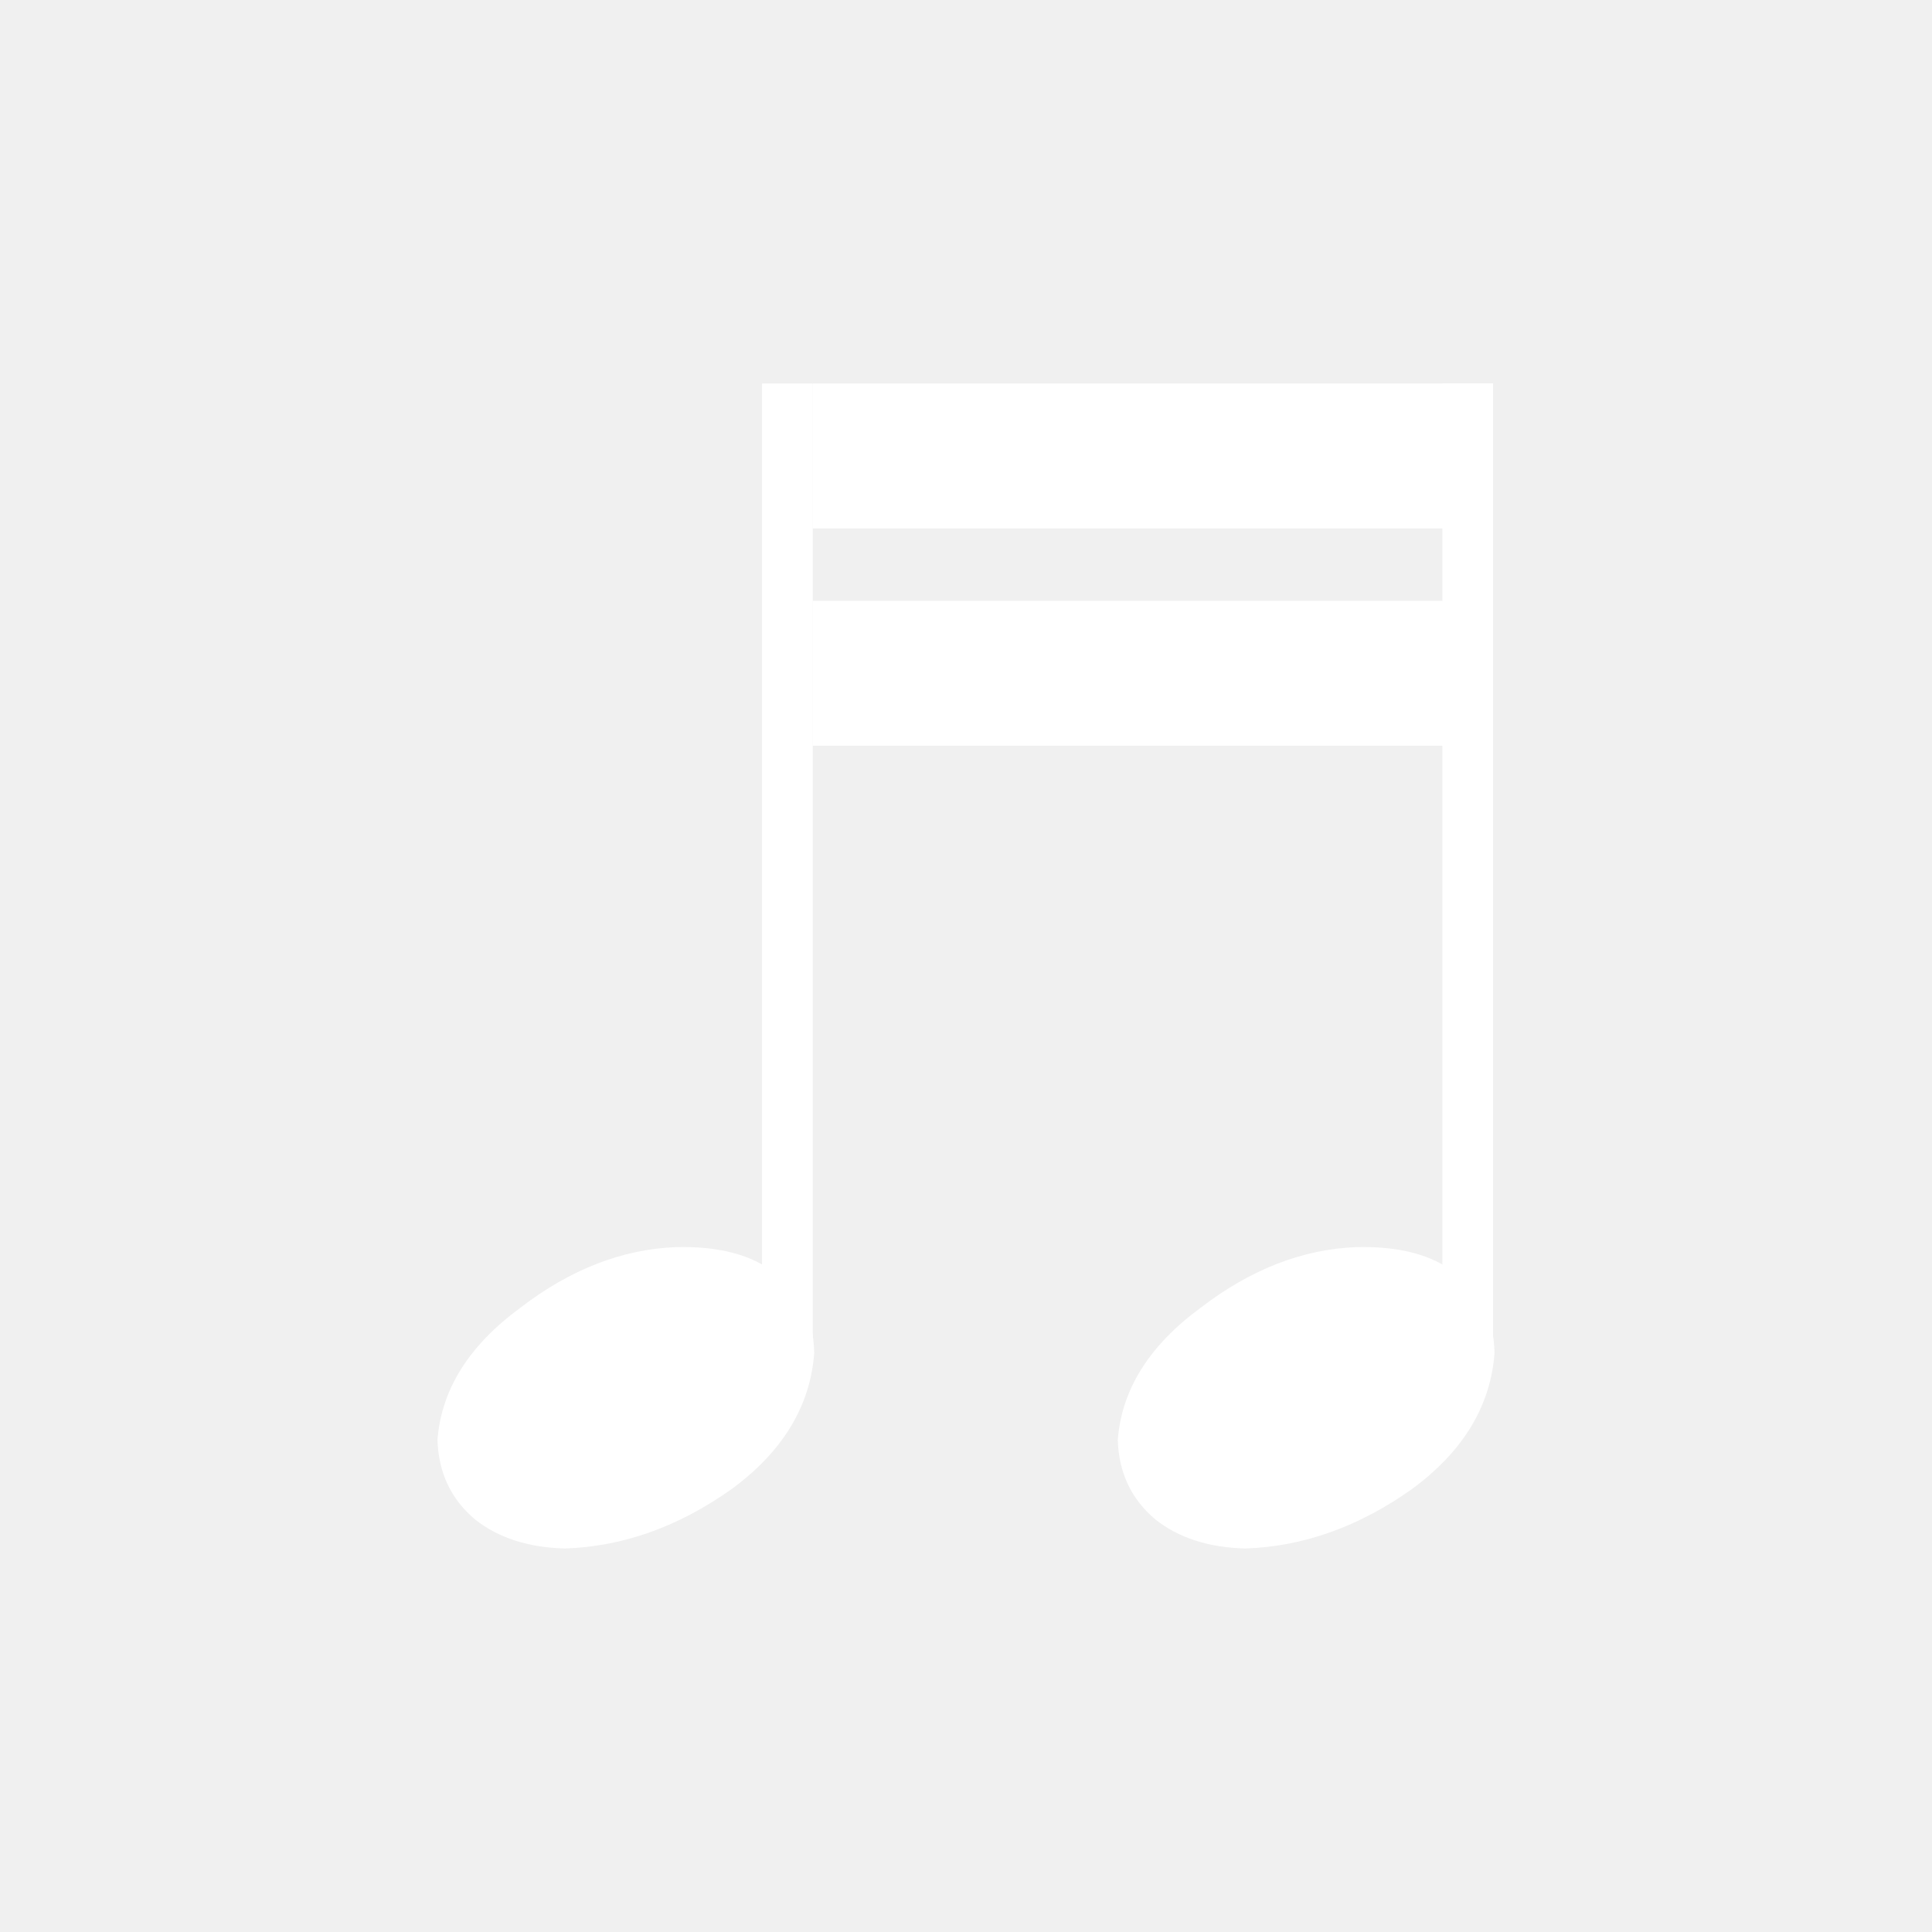
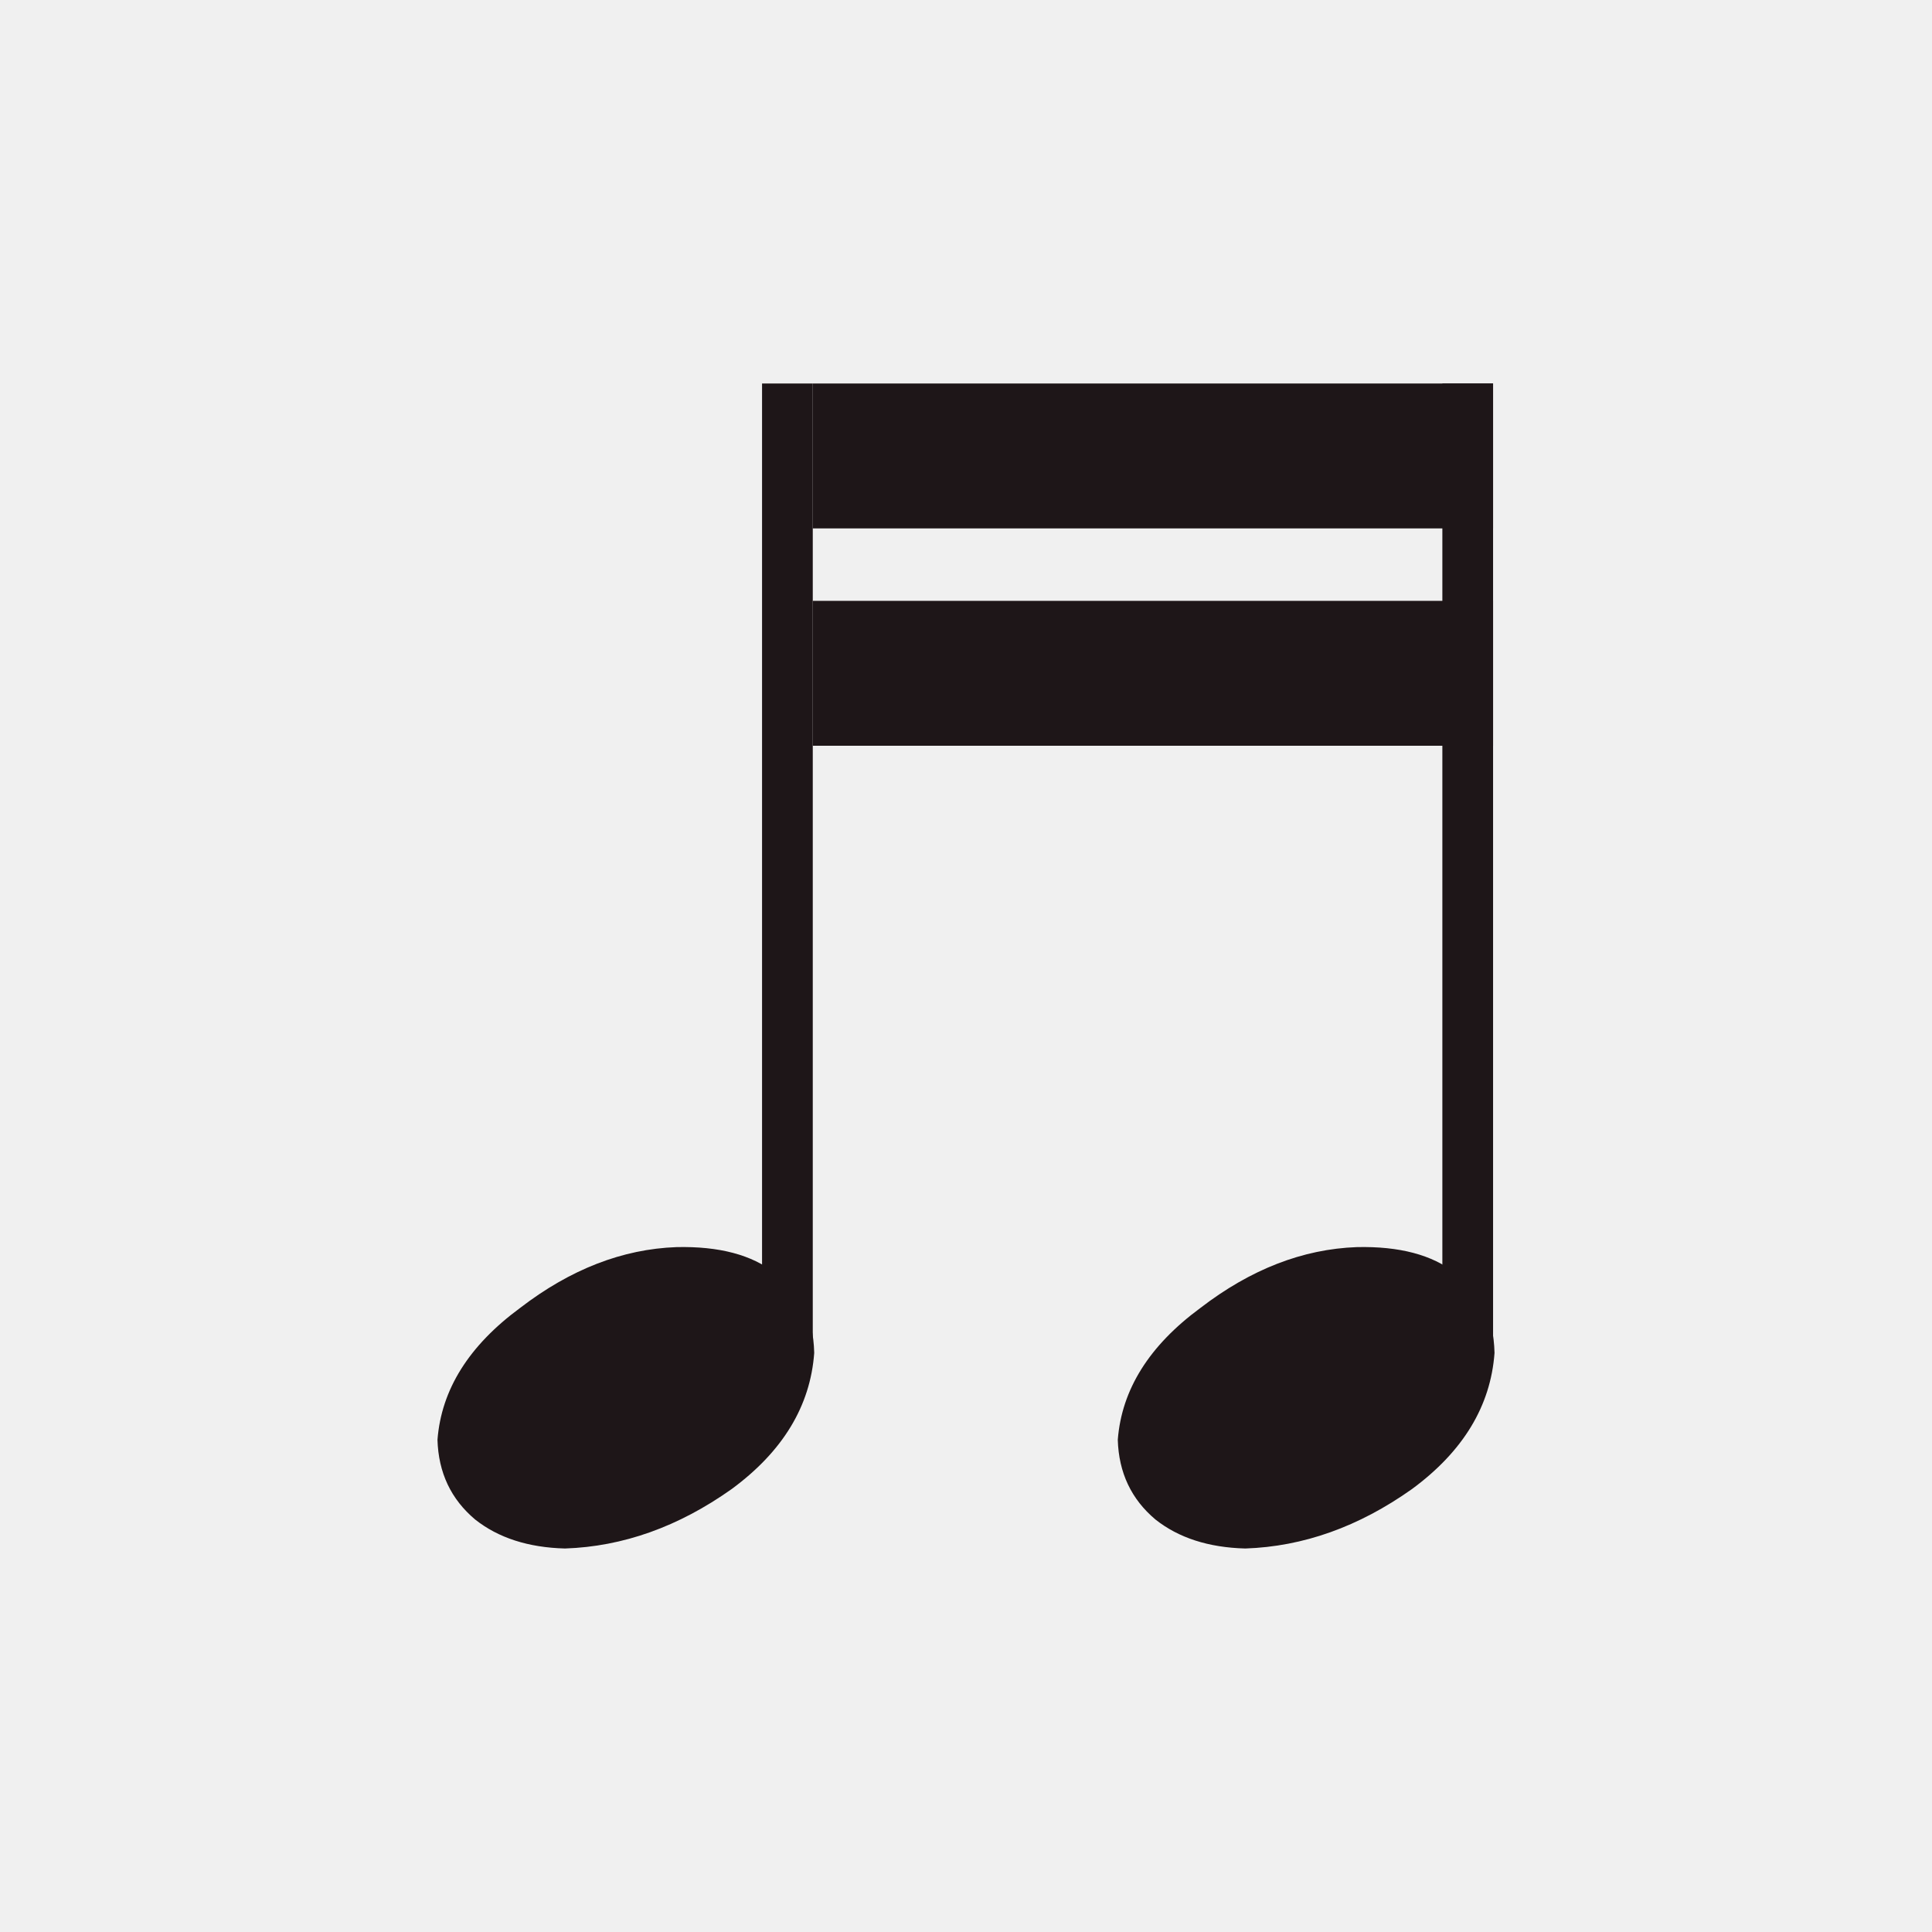
<svg xmlns="http://www.w3.org/2000/svg" width="64" height="64" viewBox="0 0 64 64" fill="none">
-   <path d="M26.924 12.704H25.244V44.384H26.924V12.704Z" fill="white" />
-   <path d="M26.972 44.816C26.844 46.576 25.932 48.08 24.236 49.328C22.476 50.576 20.636 51.232 18.716 51.296C17.5 51.264 16.508 50.944 15.74 50.336C14.94 49.664 14.524 48.784 14.492 47.696C14.62 46.032 15.532 44.576 17.228 43.328C18.892 42.048 20.62 41.376 22.412 41.312C23.82 41.28 24.908 41.568 25.676 42.176C26.508 42.72 26.94 43.6 26.972 44.816Z" fill="white" />
-   <path d="M49.46 12.704H47.78V44.384H49.46V12.704Z" fill="white" />
-   <path d="M49.508 44.816C49.38 46.576 48.468 48.08 46.772 49.328C45.012 50.576 43.172 51.232 41.252 51.296C40.036 51.264 39.044 50.944 38.276 50.336C37.476 49.664 37.06 48.784 37.028 47.696C37.156 46.032 38.068 44.576 39.764 43.328C41.428 42.048 43.156 41.376 44.948 41.312C46.356 41.28 47.444 41.568 48.212 42.176C49.044 42.72 49.476 43.6 49.508 44.816Z" fill="white" />
-   <path d="M26.924 12.704V17.504H49.46V12.704H26.924Z" fill="white" />
-   <path d="M26.924 19.904V24.704H49.46V19.904H26.924Z" fill="white" />
+   <path d="M26.924 12.704H25.244V44.384H26.924V12.704Z" fill="#1E1618" />
+   <path d="M26.972 44.816C26.844 46.576 25.932 48.08 24.236 49.328C22.476 50.576 20.636 51.232 18.716 51.296C17.5 51.264 16.508 50.944 15.74 50.336C14.94 49.664 14.524 48.784 14.492 47.696C14.62 46.032 15.532 44.576 17.228 43.328C18.892 42.048 20.62 41.376 22.412 41.312C23.82 41.28 24.908 41.568 25.676 42.176C26.508 42.72 26.94 43.6 26.972 44.816Z" fill="#1E1618" />
+   <path d="M49.46 12.704H47.78V44.384H49.46V12.704Z" fill="#1E1618" />
+   <path d="M49.508 44.816C49.38 46.576 48.468 48.08 46.772 49.328C45.012 50.576 43.172 51.232 41.252 51.296C40.036 51.264 39.044 50.944 38.276 50.336C37.476 49.664 37.06 48.784 37.028 47.696C37.156 46.032 38.068 44.576 39.764 43.328C41.428 42.048 43.156 41.376 44.948 41.312C46.356 41.28 47.444 41.568 48.212 42.176C49.044 42.72 49.476 43.6 49.508 44.816Z" fill="#1E1618" />
+   <path d="M26.924 12.704V17.504H49.46V12.704H26.924Z" fill="#1E1618" />
+   <path d="M26.924 19.904V24.704H49.46V19.904H26.924Z" fill="#1E1618" />
</svg>
